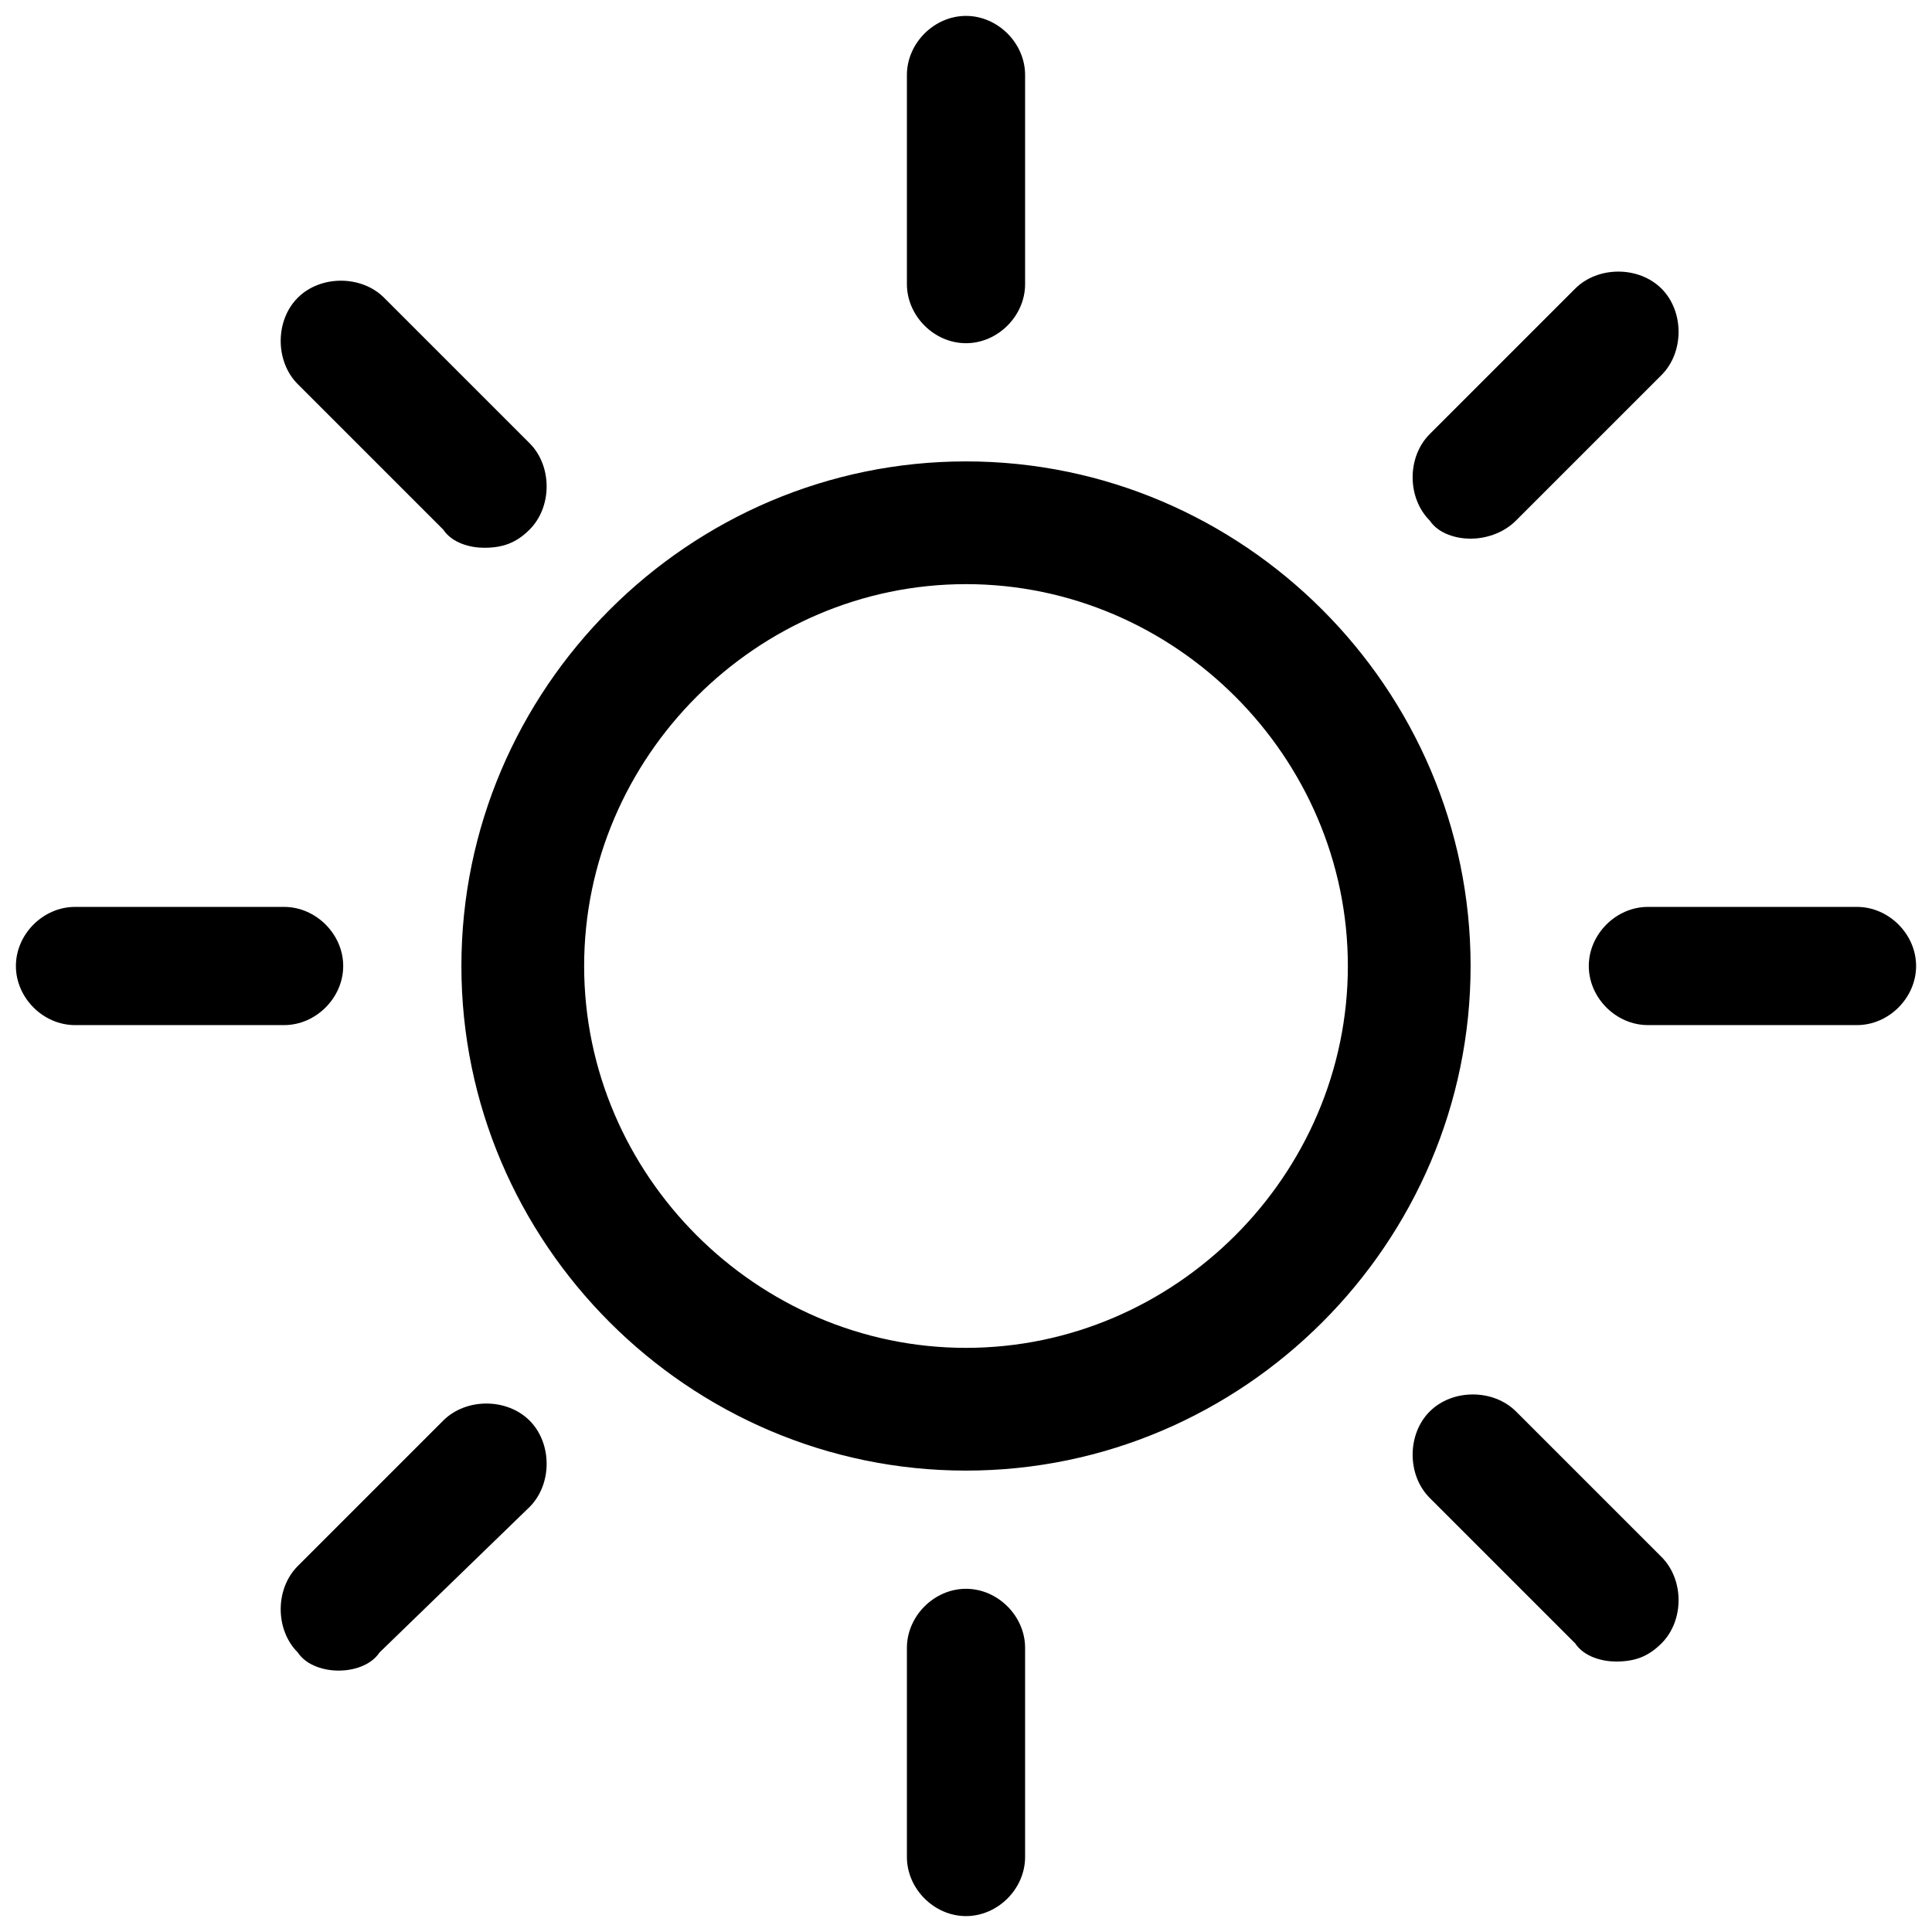
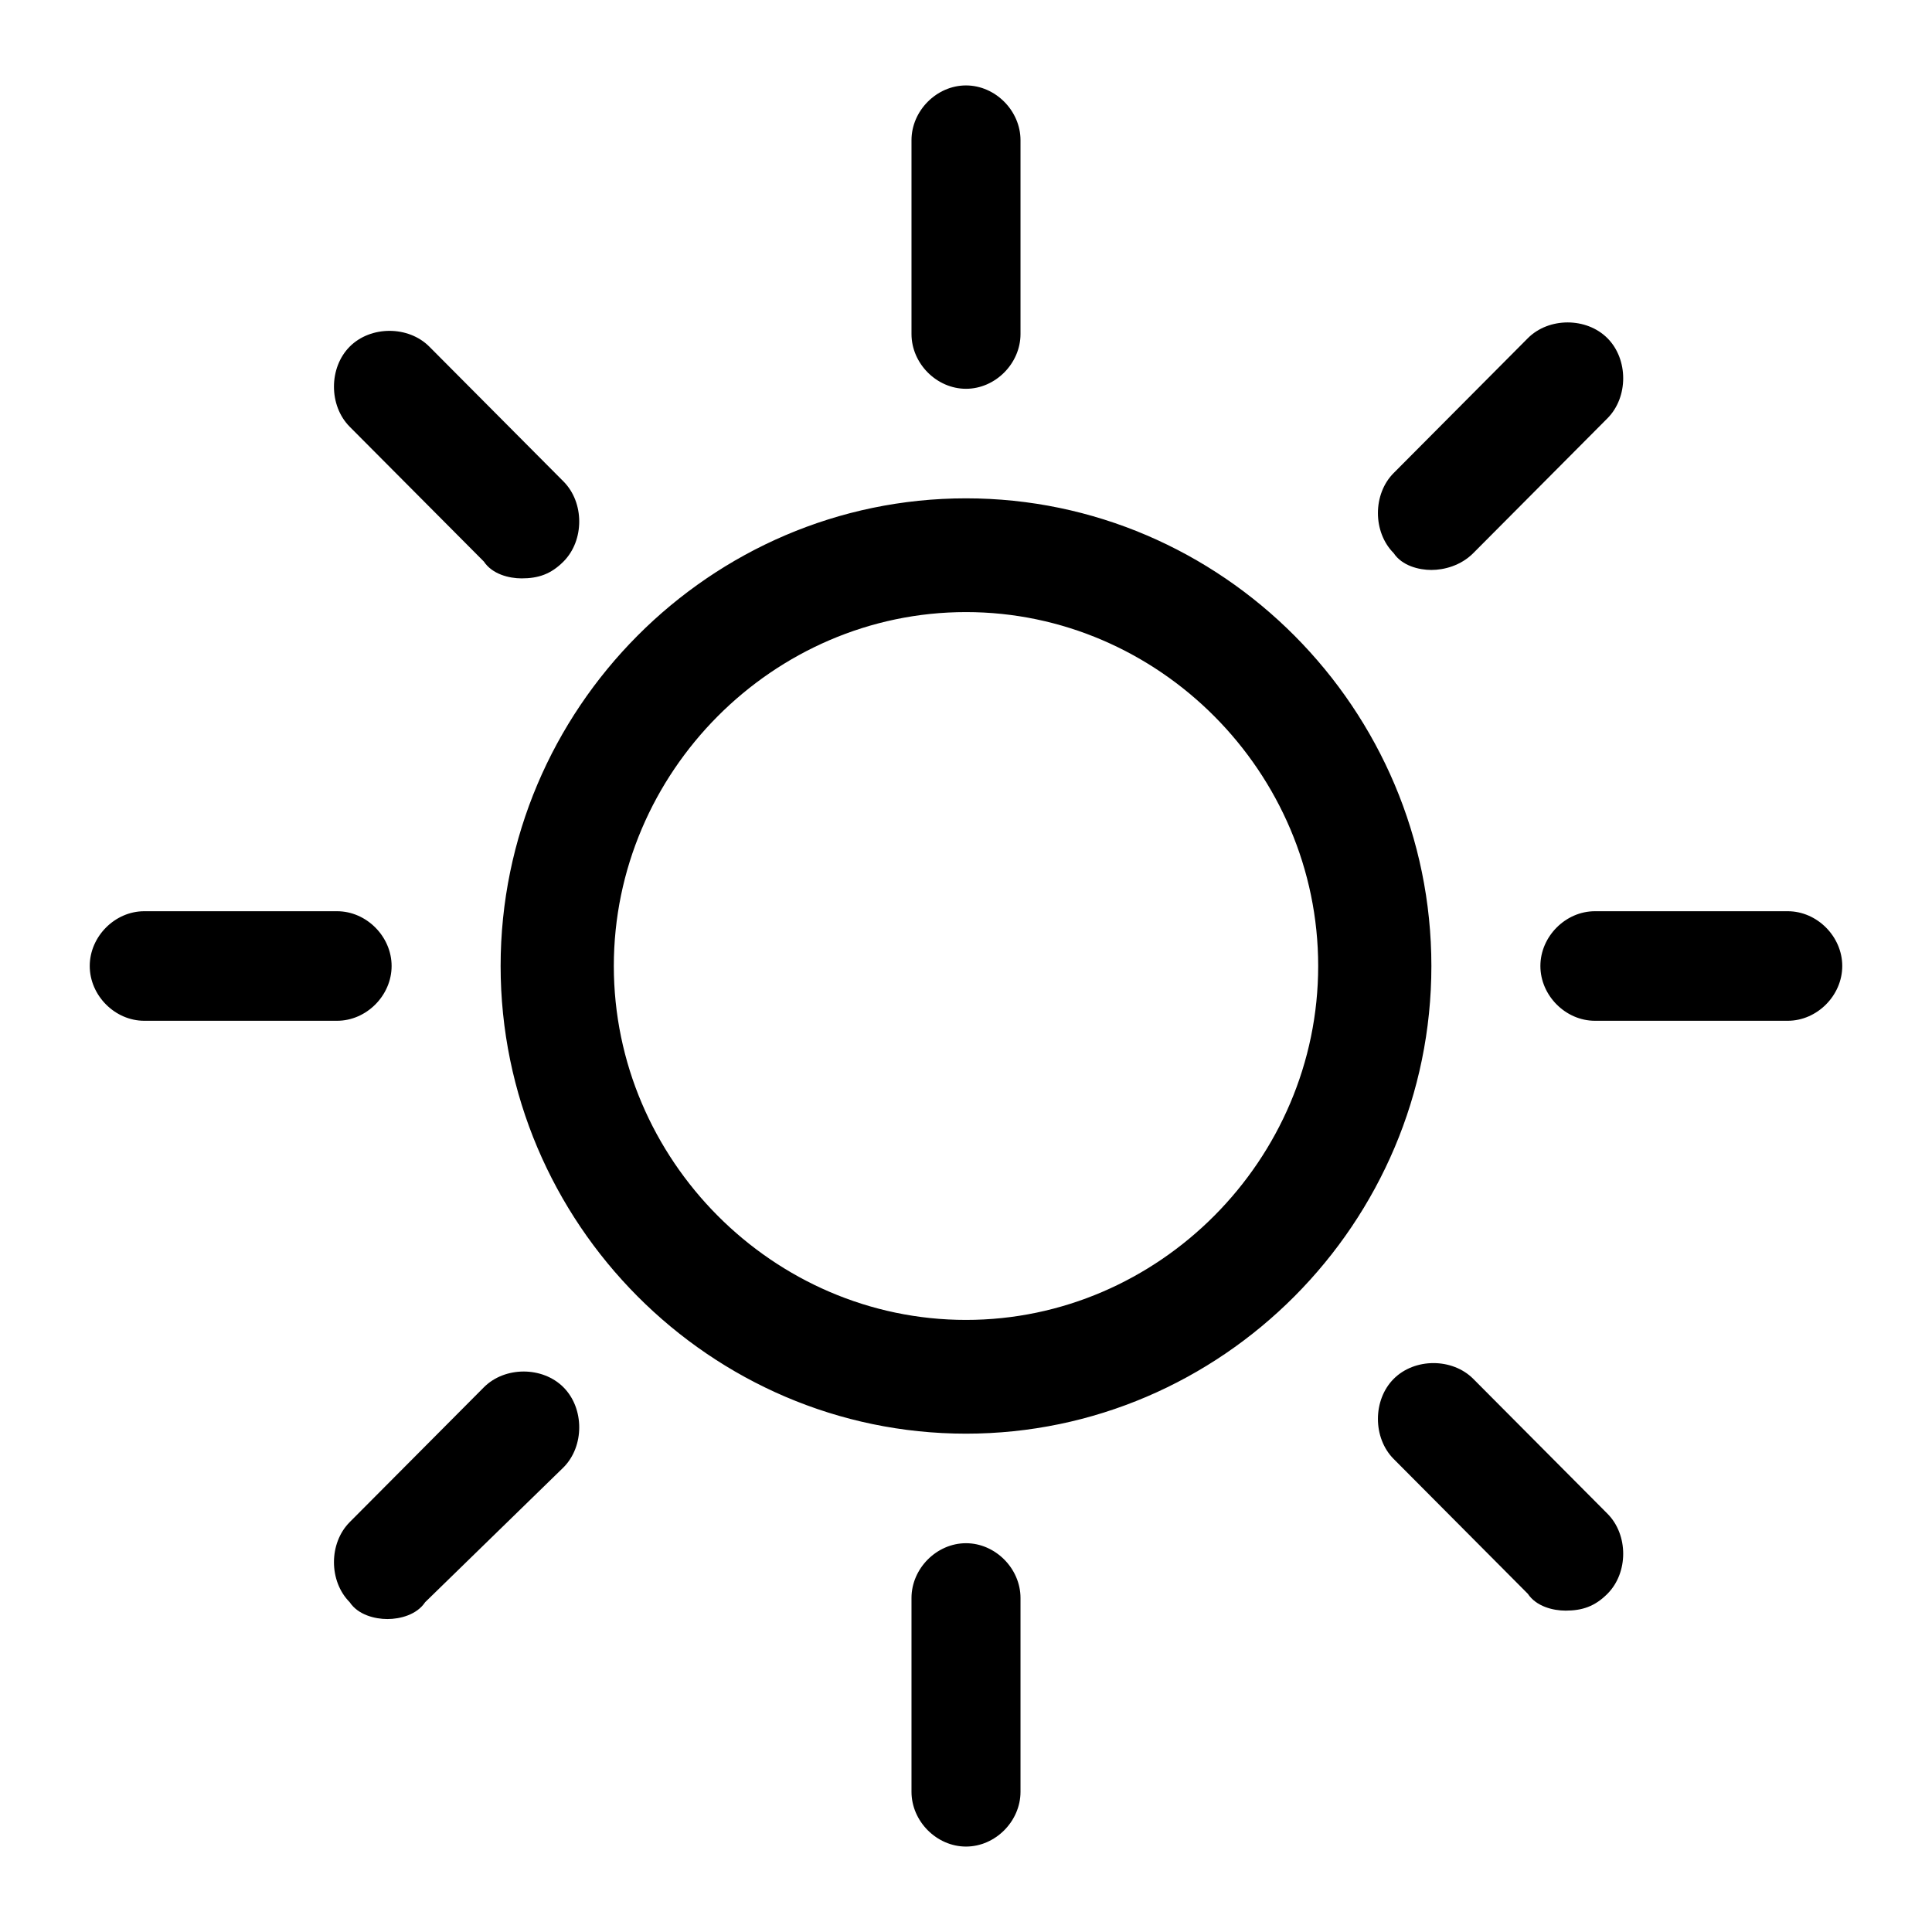
<svg xmlns="http://www.w3.org/2000/svg" version="1.1" id="weather-icon-clear" x="0px" y="0px" viewBox="0 0 64 64" style="enable-background:new 0 0 64 64;" xml:space="preserve">
  <defs id="defs8" />
-   <g id="clear" transform="matrix(1.505899,0,0,1.505899,-17.54409,-17.54409)">
+   <g id="clear" transform="matrix(1.388861,0,0,1.395689,-13.69353,-13.91817)">
    <path d="m 32.9,19.2 c -0.7,0 -1.3,-0.6 -1.3,-1.3 v -4.6 c 0,-0.7 0.6,-1.3 1.3,-1.3 0.7,0 1.3,0.6 1.3,1.3 v 4.6 c 0,0.7 -0.6,1.3 -1.3,1.3 z m 0,34.6 c -0.7,0 -1.3,-0.6 -1.3,-1.3 v -4.6 c 0,-0.7 0.6,-1.3 1.3,-1.3 0.7,0 1.3,0.6 1.3,1.3 v 4.6 c 0,0.7 -0.6,1.3 -1.3,1.3 z m -15,-19.6 h -4.6 c -0.7,0 -1.3,-0.6 -1.3,-1.3 0,-0.7 0.6,-1.3 1.3,-1.3 h 4.6 c 0.7,0 1.3,0.6 1.3,1.3 0,0.7 -0.6,1.3 -1.3,1.3 z m 34.6,0 h -4.6 c -0.7,0 -1.3,-0.6 -1.3,-1.3 0,-0.7 0.6,-1.3 1.3,-1.3 h 4.6 c 0.7,0 1.3,0.6 1.3,1.3 0,0.7 -0.6,1.3 -1.3,1.3 z M 44,23.5 c -0.3,0 -0.7,-0.1 -0.9,-0.4 -0.5,-0.5 -0.5,-1.4 0,-1.9 L 46.3,18 c 0.5,-0.5 1.4,-0.5 1.9,0 0.5,0.5 0.5,1.4 0,1.9 L 45,23.1 c -0.3,0.3 -0.7,0.4 -1,0.4 z M 19.1,48.4 c -0.3,0 -0.7,-0.1 -0.9,-0.4 -0.5,-0.5 -0.5,-1.4 0,-1.9 l 3.2,-3.2 c 0.5,-0.5 1.4,-0.5 1.9,0 0.5,0.5 0.5,1.4 0,1.9 L 20,48 c -0.2,0.3 -0.6,0.4 -0.9,0.4 z m 28.1,-0.2 c -0.3,0 -0.7,-0.1 -0.9,-0.4 l -3.2,-3.2 c -0.5,-0.5 -0.5,-1.4 0,-1.9 0.5,-0.5 1.4,-0.5 1.9,0 l 3.2,3.2 c 0.5,0.5 0.5,1.4 0,1.9 -0.3,0.3 -0.6,0.4 -1,0.4 z M 22.3,23.7 c -0.3,0 -0.7,-0.1 -0.9,-0.4 l -3.2,-3.2 c -0.5,-0.5 -0.5,-1.4 0,-1.9 0.5,-0.5 1.4,-0.5 1.9,0 l 3.2,3.2 c 0.5,0.5 0.5,1.4 0,1.9 -0.3,0.3 -0.6,0.4 -1,0.4 z m 10.6,0.8 c 4.6,0 8.4,3.8 8.4,8.4 0,4.6 -3.8,8.4 -8.4,8.4 -4.6,0 -8.4,-3.8 -8.4,-8.4 0,-4.6 3.8,-8.4 8.4,-8.4 m 0,-2.7 c -6.1,0 -11.1,5 -11.1,11.1 0,6.1 5,11.1 11.1,11.1 C 39,44 44,39 44,32.9 44,26.8 39,21.8 32.9,21.8 Z" id="path2" />
  </g>
</svg>
